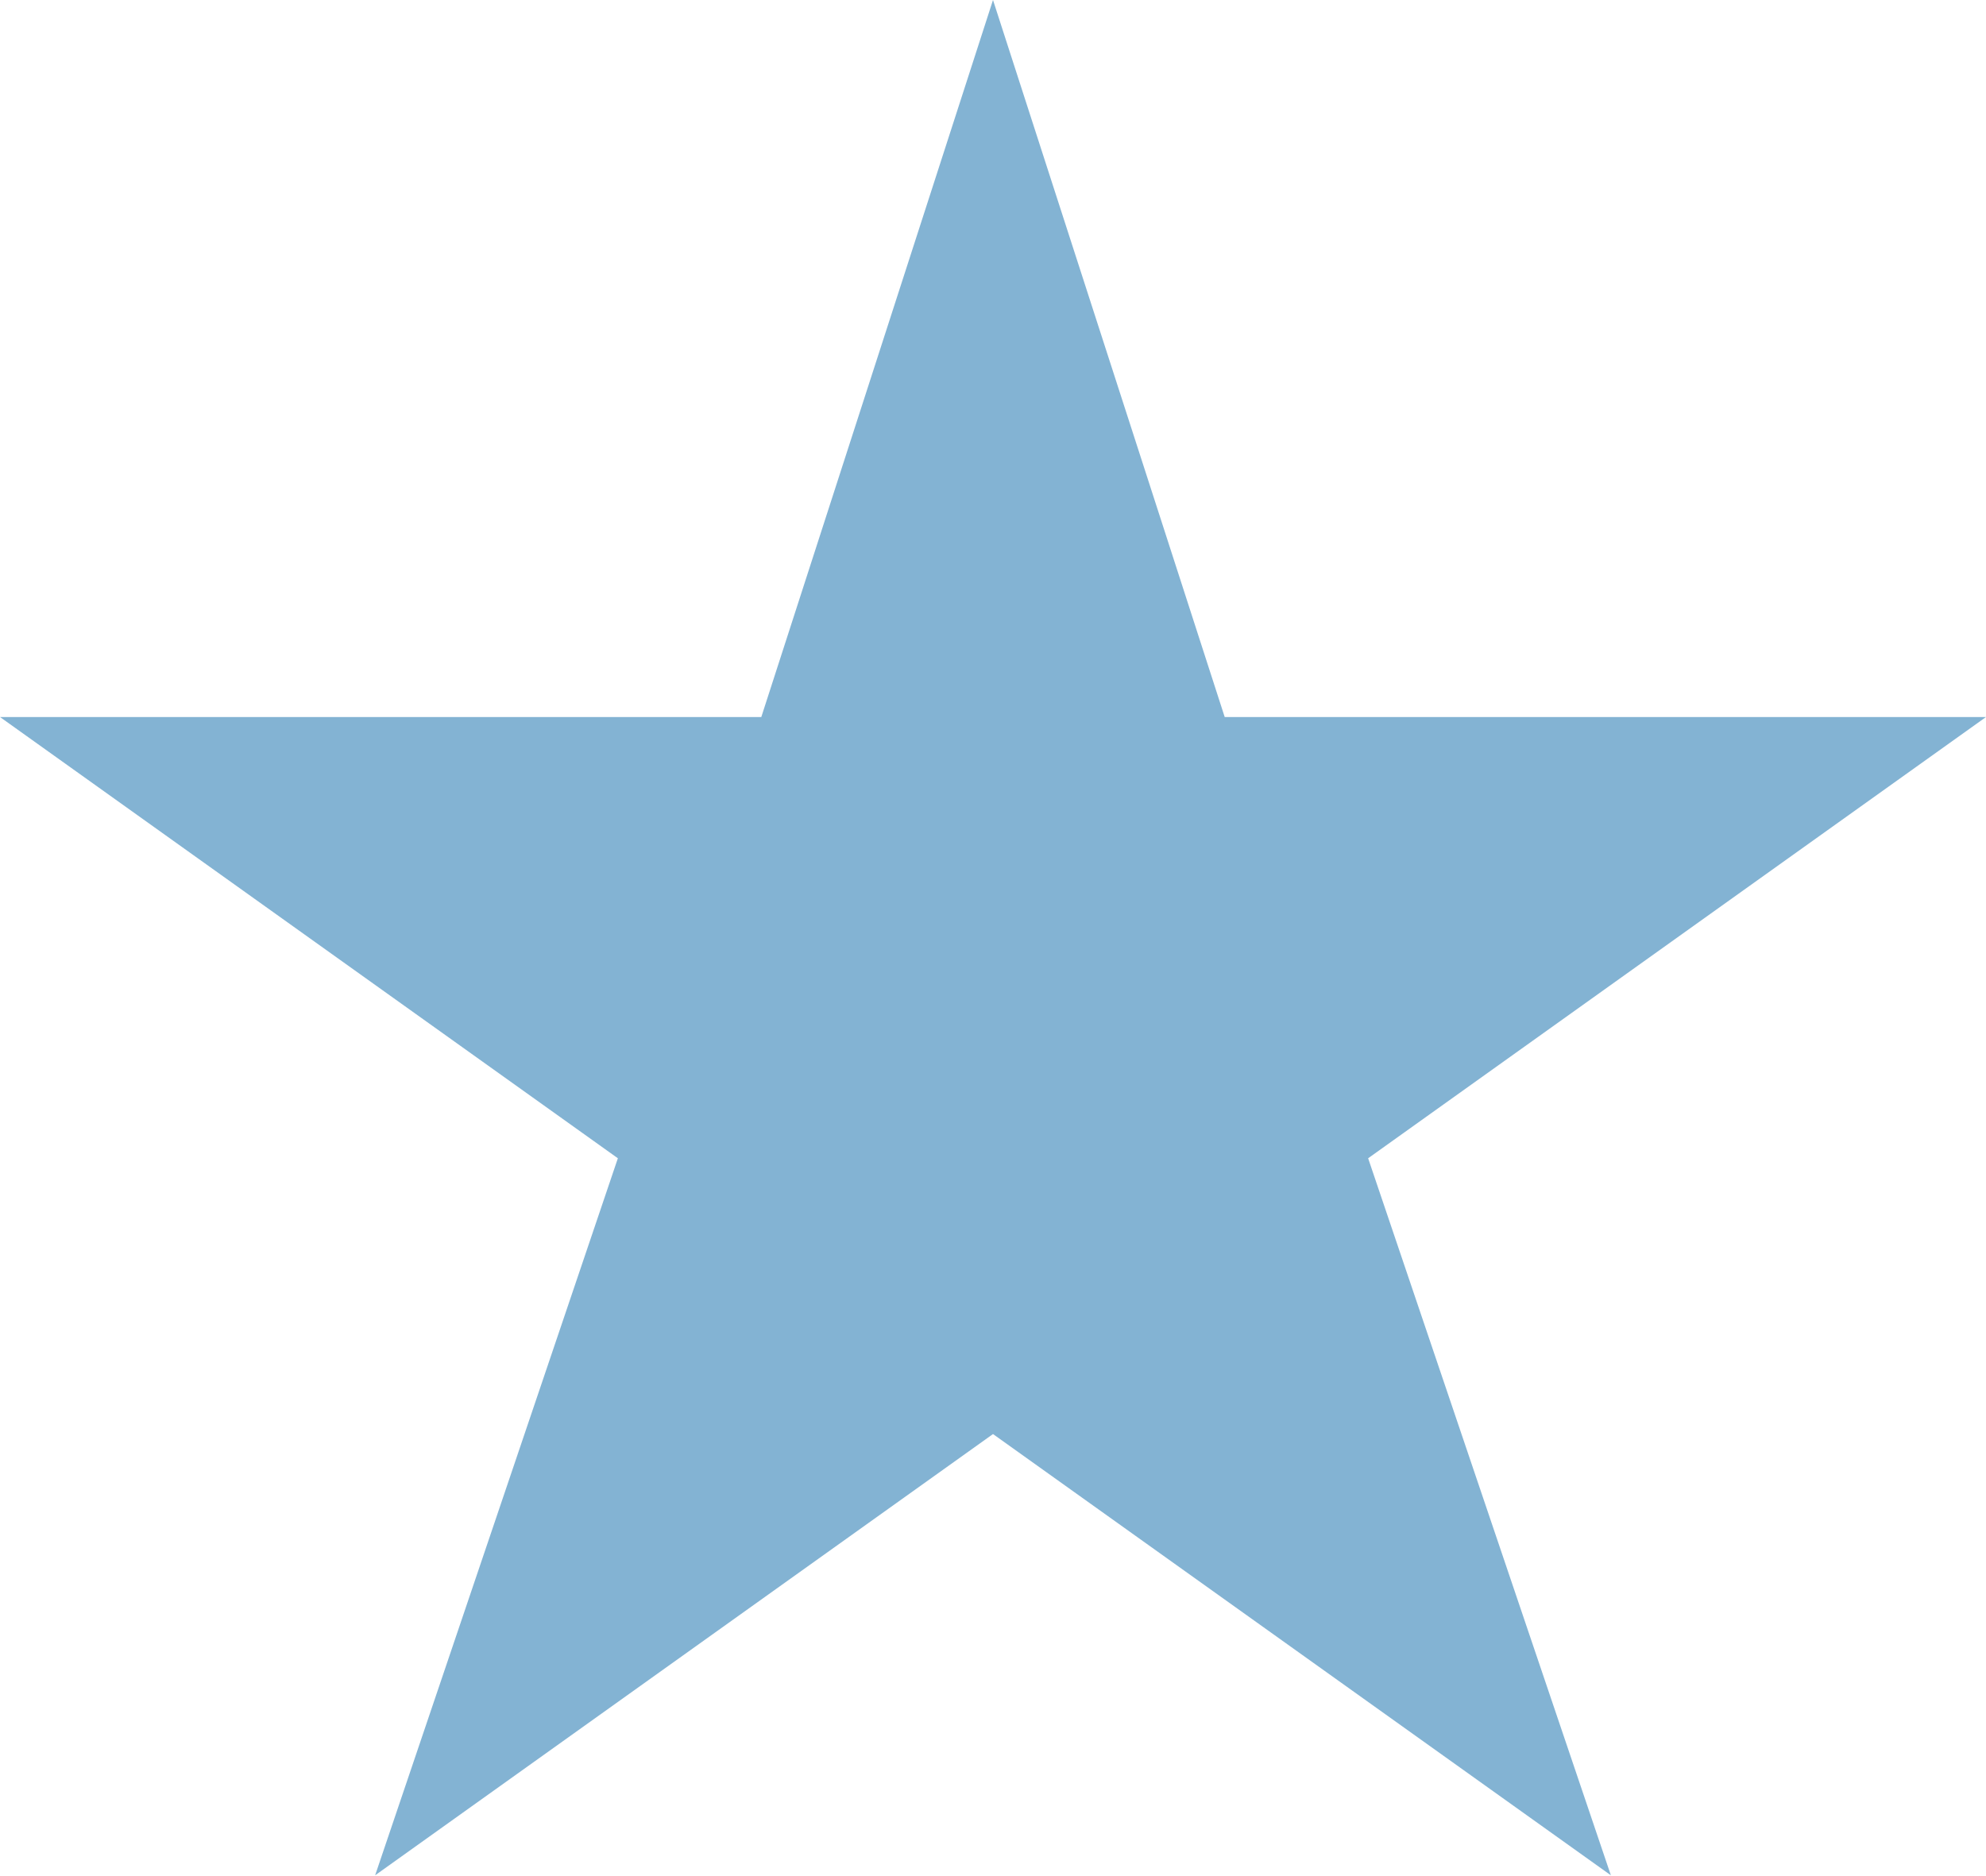
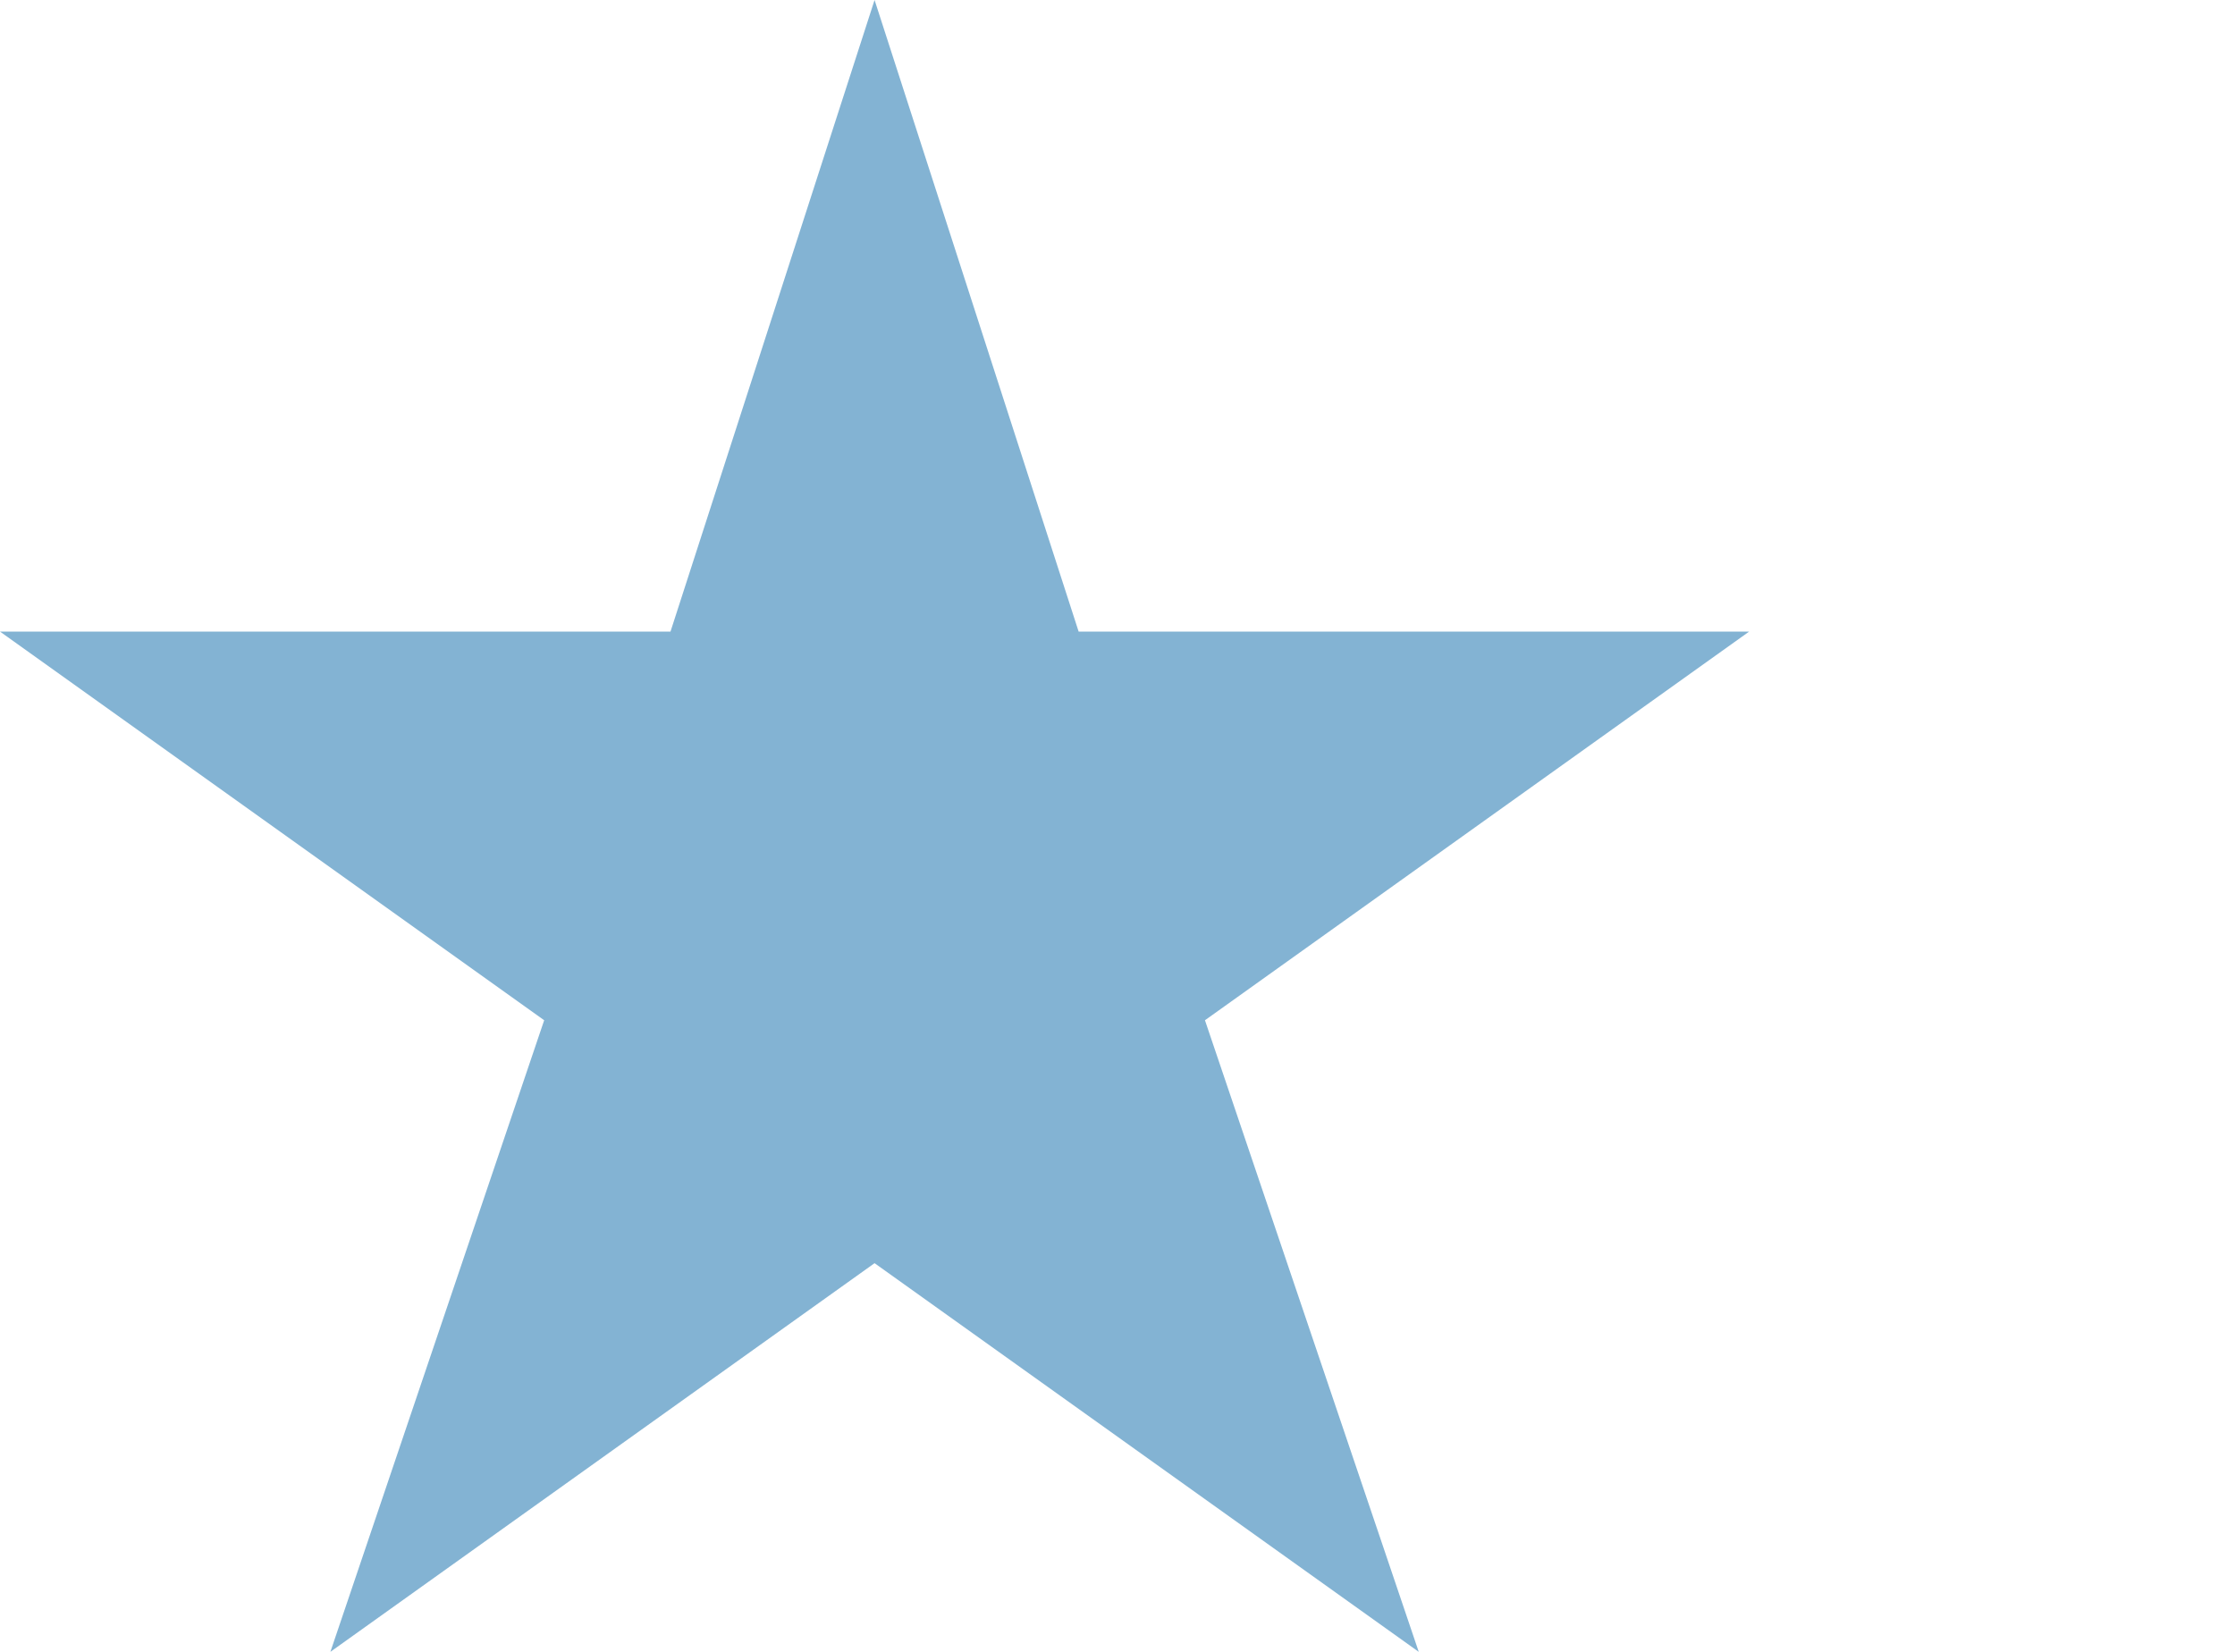
- <svg xmlns="http://www.w3.org/2000/svg" width="18" height="17" viewBox="0 0 18 17" fill="none">
+ <svg xmlns="http://www.w3.org/2000/svg" width="23" height="17" viewBox="0 0 23 17" fill="none">
  <path d="M9 0L11.1 6.5H18L12.4 10.5L14.6 17L9 13L3.4 17L5.6 10.5L0 6.5H6.9L9 0Z" fill="#83B3D3" />
</svg>
